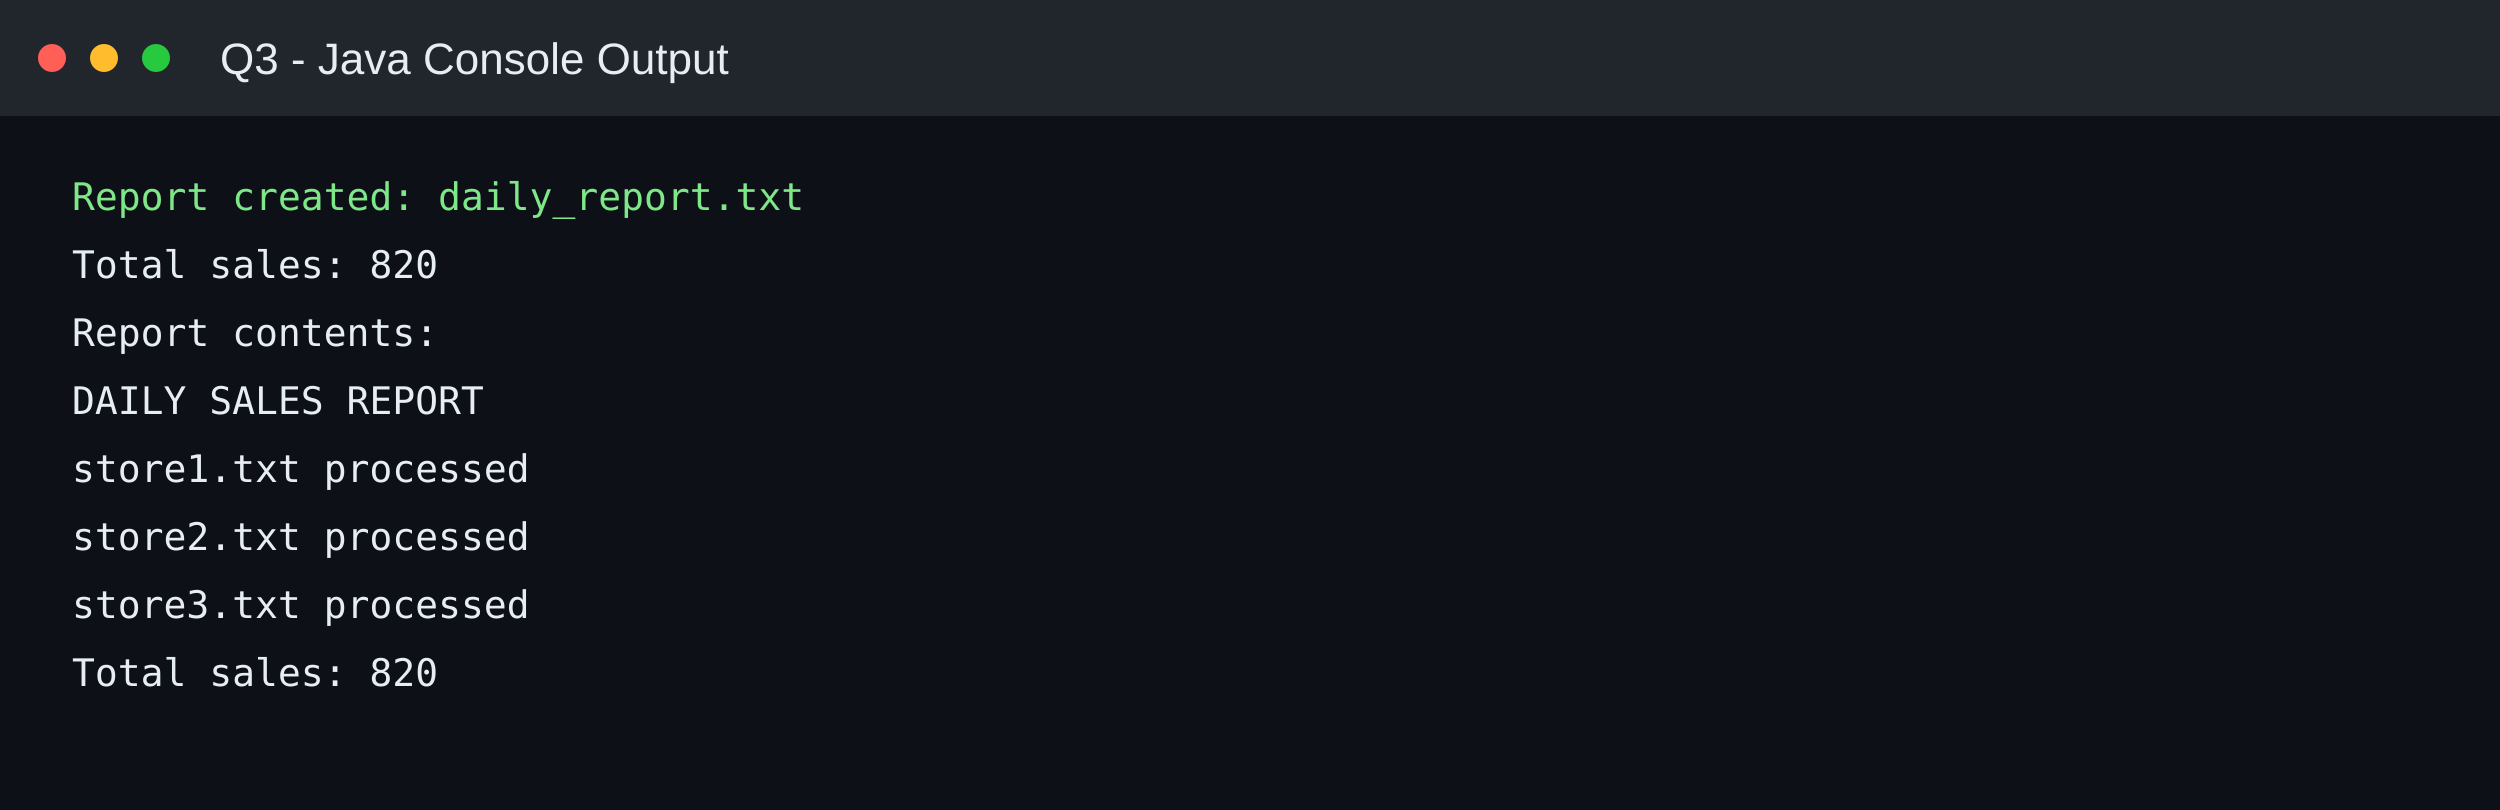
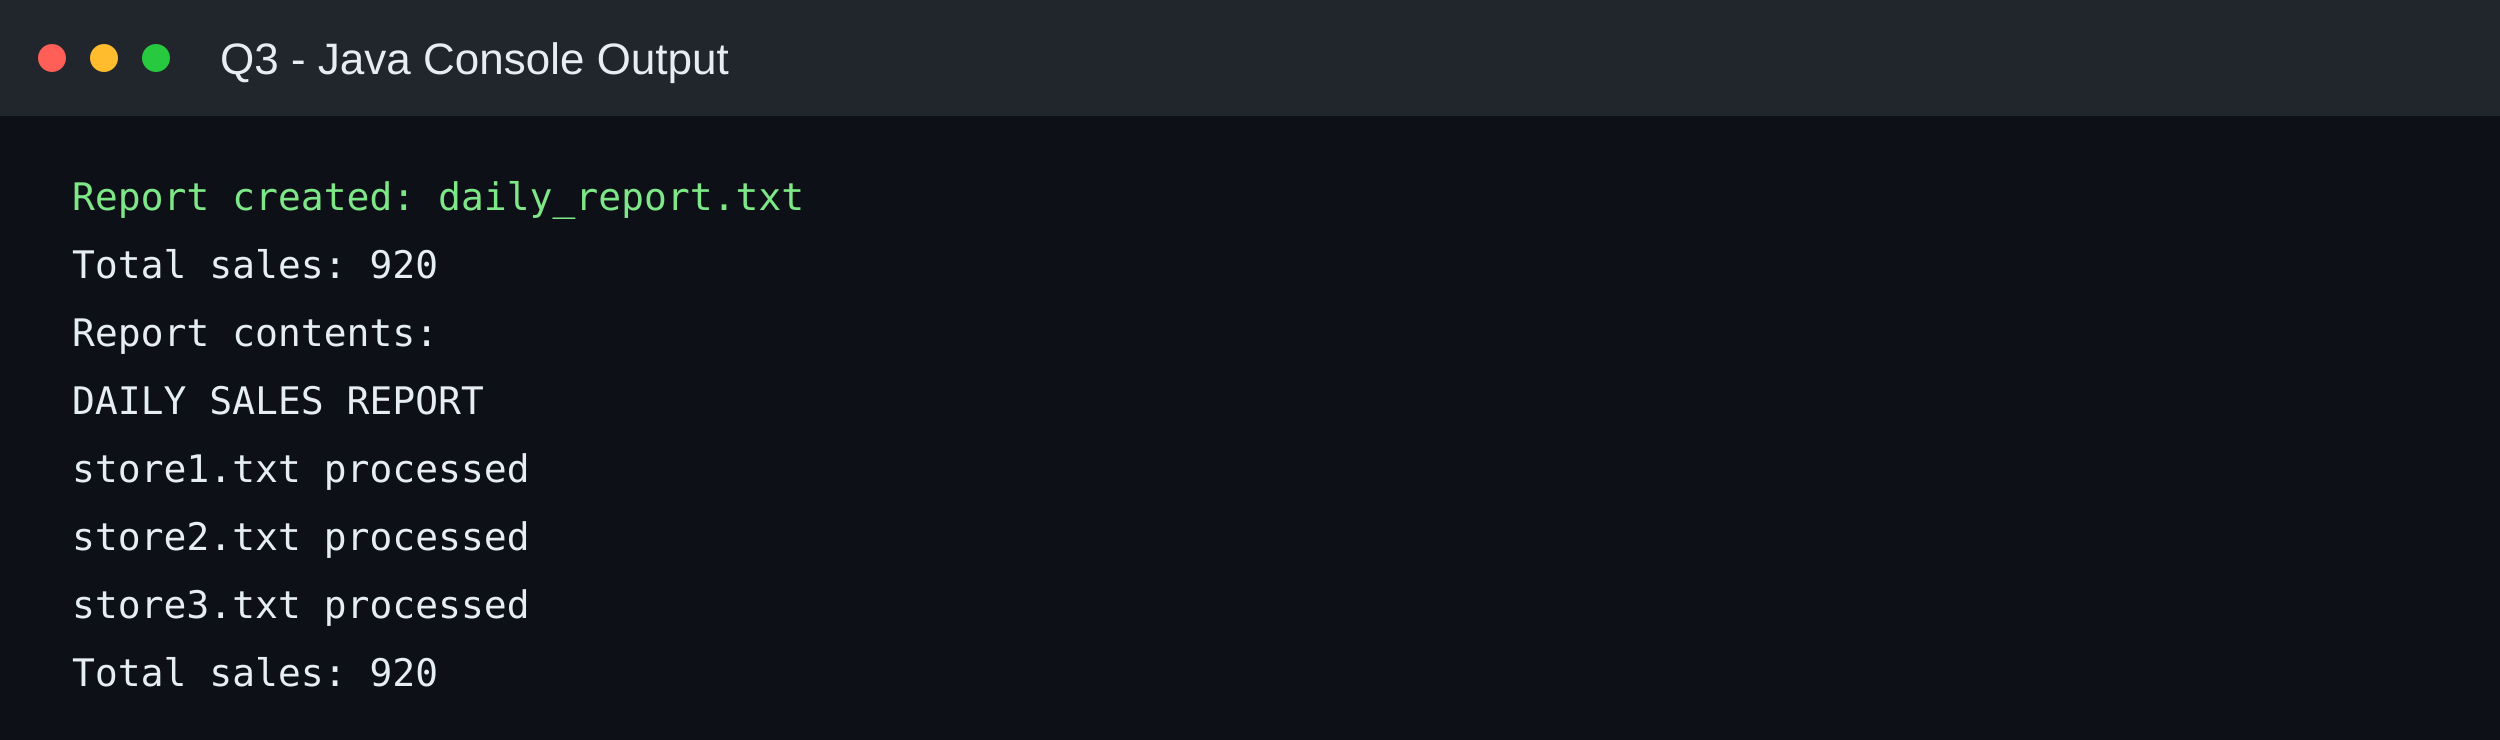
- <svg xmlns="http://www.w3.org/2000/svg" width="1250" height="405" viewBox="0 0 1250 405">
+ <svg xmlns="http://www.w3.org/2000/svg" width="1250" height="370" viewBox="0 0 1250 370">
  <rect width="1250" height="100%" fill="#0d1117" />
  <rect width="1250" height="58" fill="#21262d" />
  <circle cx="26" cy="29" r="7" fill="#ff5f56" />
  <circle cx="52" cy="29" r="7" fill="#ffbd2e" />
  <circle cx="78" cy="29" r="7" fill="#27c93f" />
  <text x="110" y="37" fill="#e6edf3" font-family="Arial" font-size="22">Q3 - Java Console Output</text>
  <text x="36" y="105" fill="#7ee787" font-family="monospace" font-size="19">Report created: daily_report.txt</text>
-   <text x="36" y="139" fill="#e6edf3" font-family="monospace" font-size="19">Total sales: 820</text>
+   <text x="36" y="139" fill="#e6edf3" font-family="monospace" font-size="19">Total sales: 920</text>
  <text x="36" y="173" fill="#e6edf3" font-family="monospace" font-size="19">Report contents:</text>
  <text x="36" y="207" fill="#e6edf3" font-family="monospace" font-size="19">DAILY SALES REPORT</text>
  <text x="36" y="241" fill="#e6edf3" font-family="monospace" font-size="19">store1.txt processed</text>
  <text x="36" y="275" fill="#e6edf3" font-family="monospace" font-size="19">store2.txt processed</text>
  <text x="36" y="309" fill="#e6edf3" font-family="monospace" font-size="19">store3.txt processed</text>
-   <text x="36" y="343" fill="#e6edf3" font-family="monospace" font-size="19">Total sales: 820</text>
+   <text x="36" y="343" fill="#e6edf3" font-family="monospace" font-size="19">Total sales: 920</text>
</svg>
